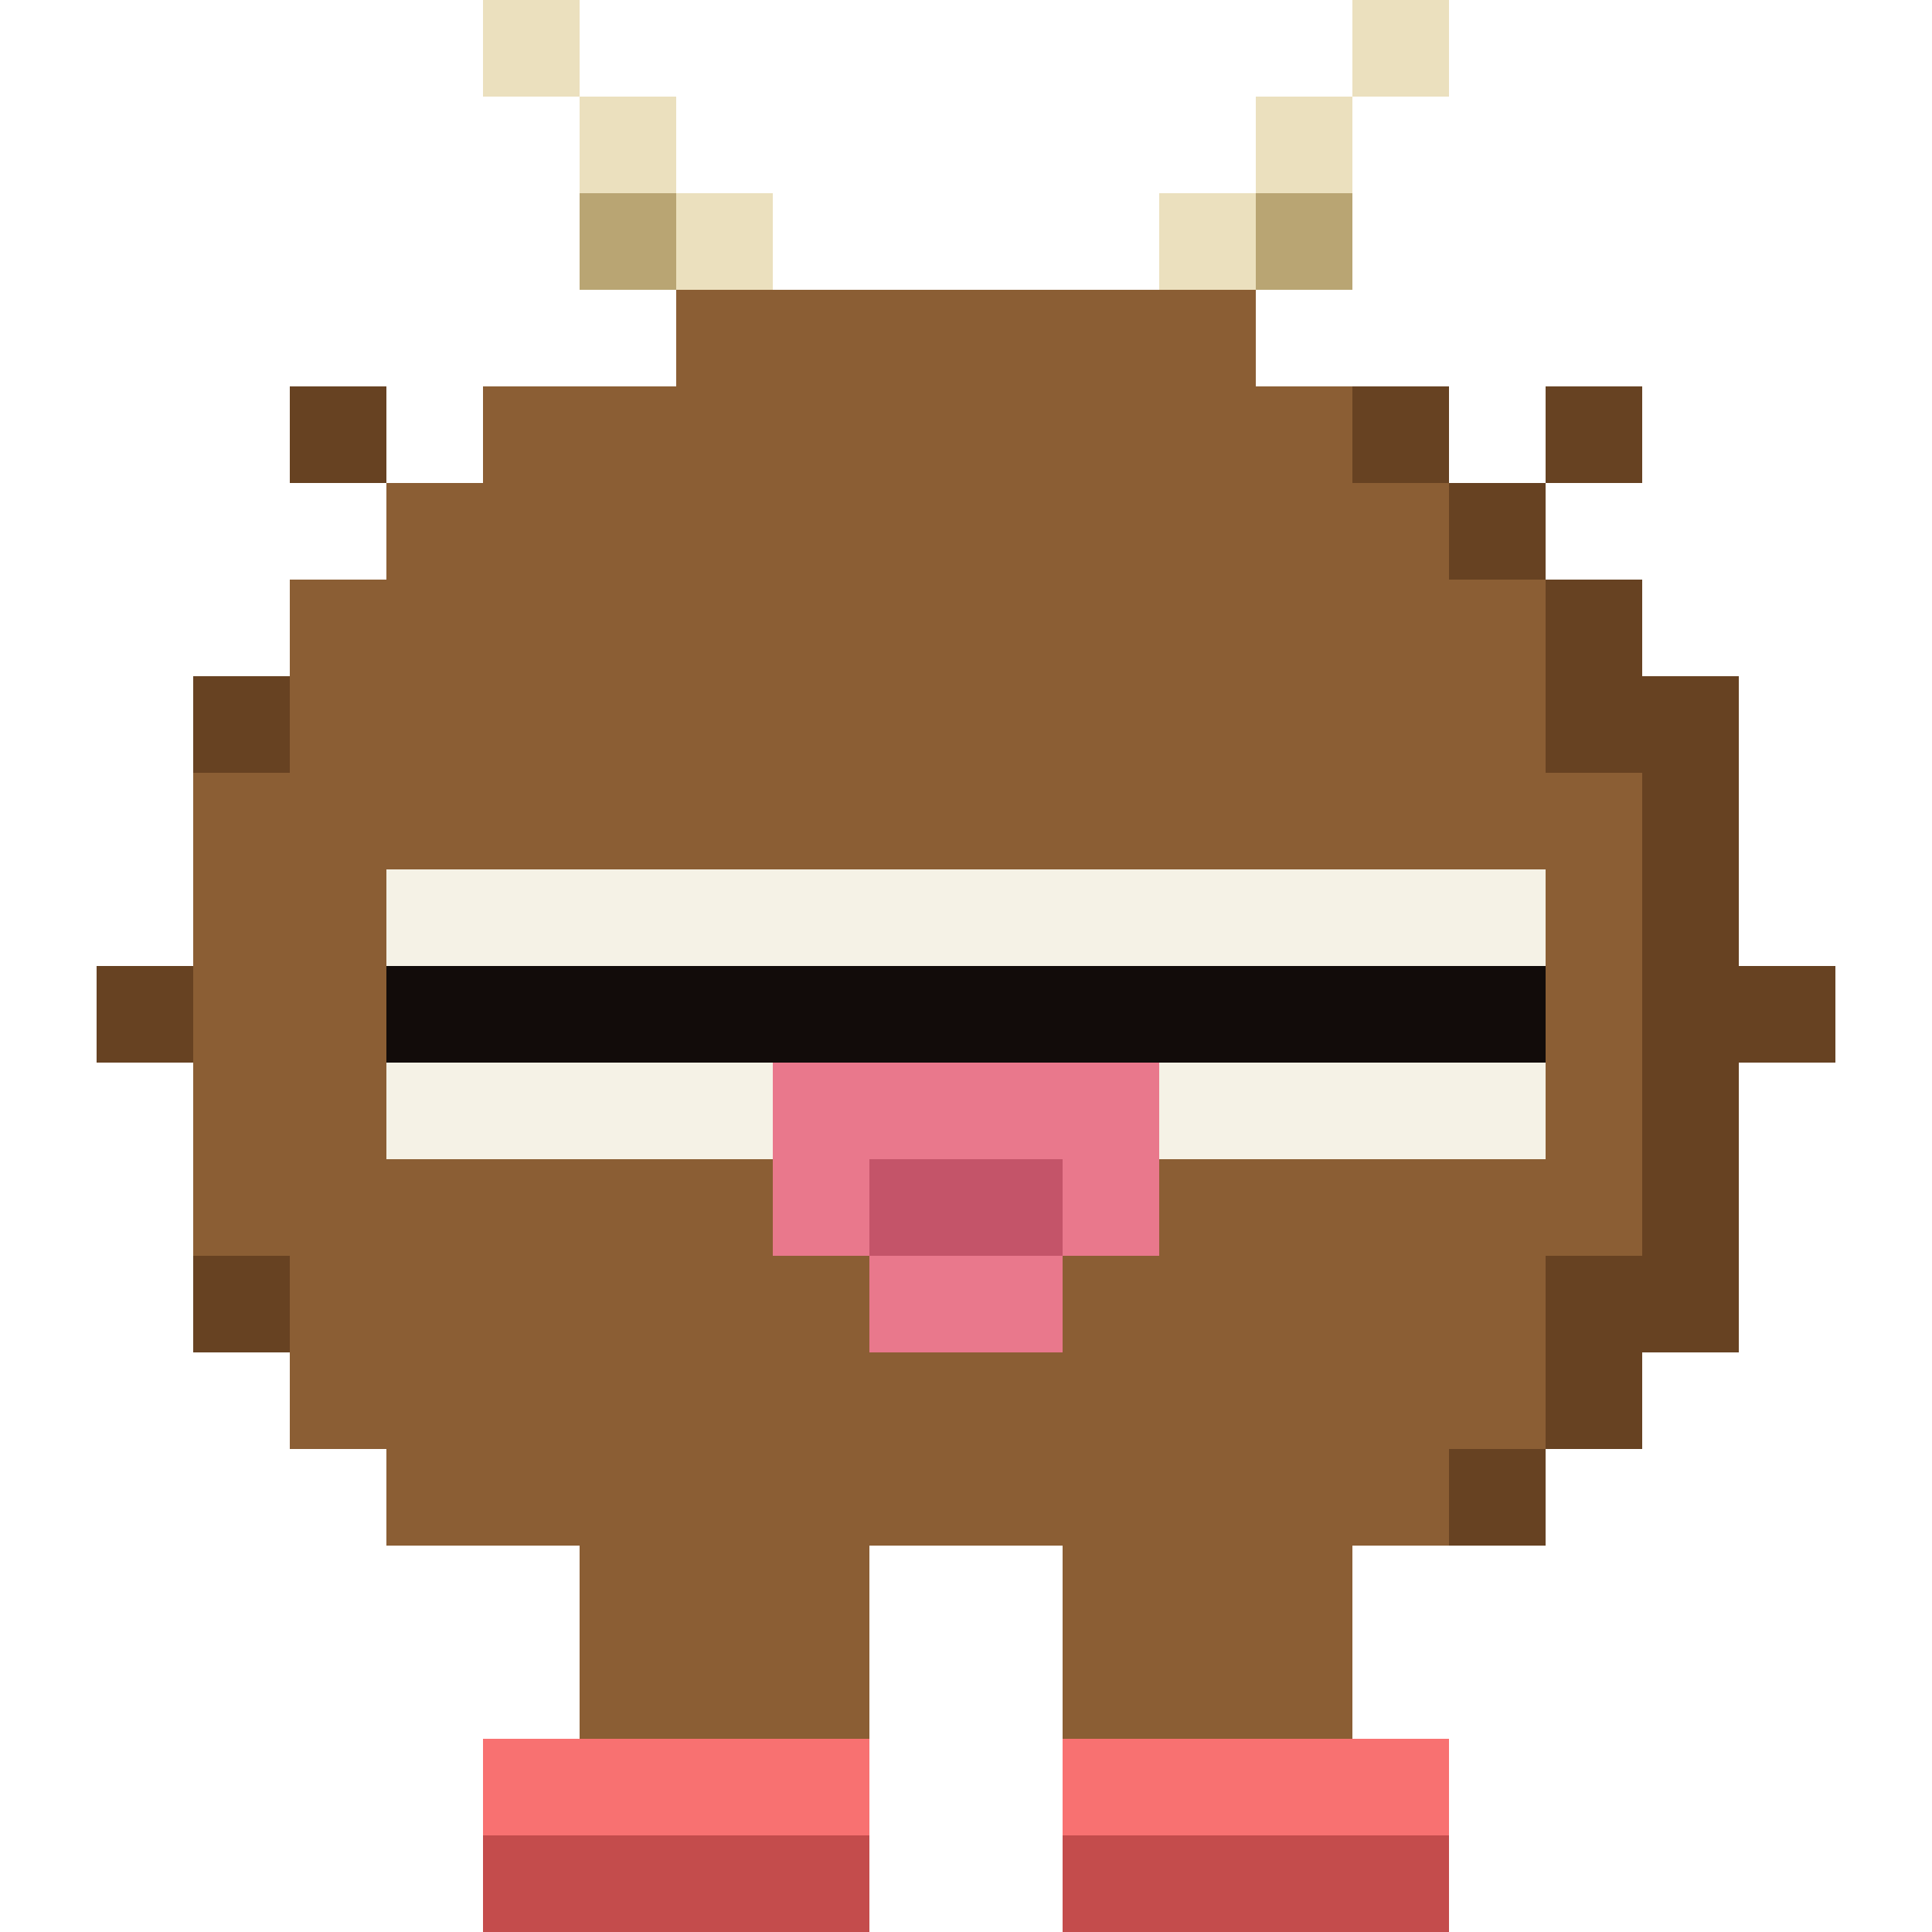
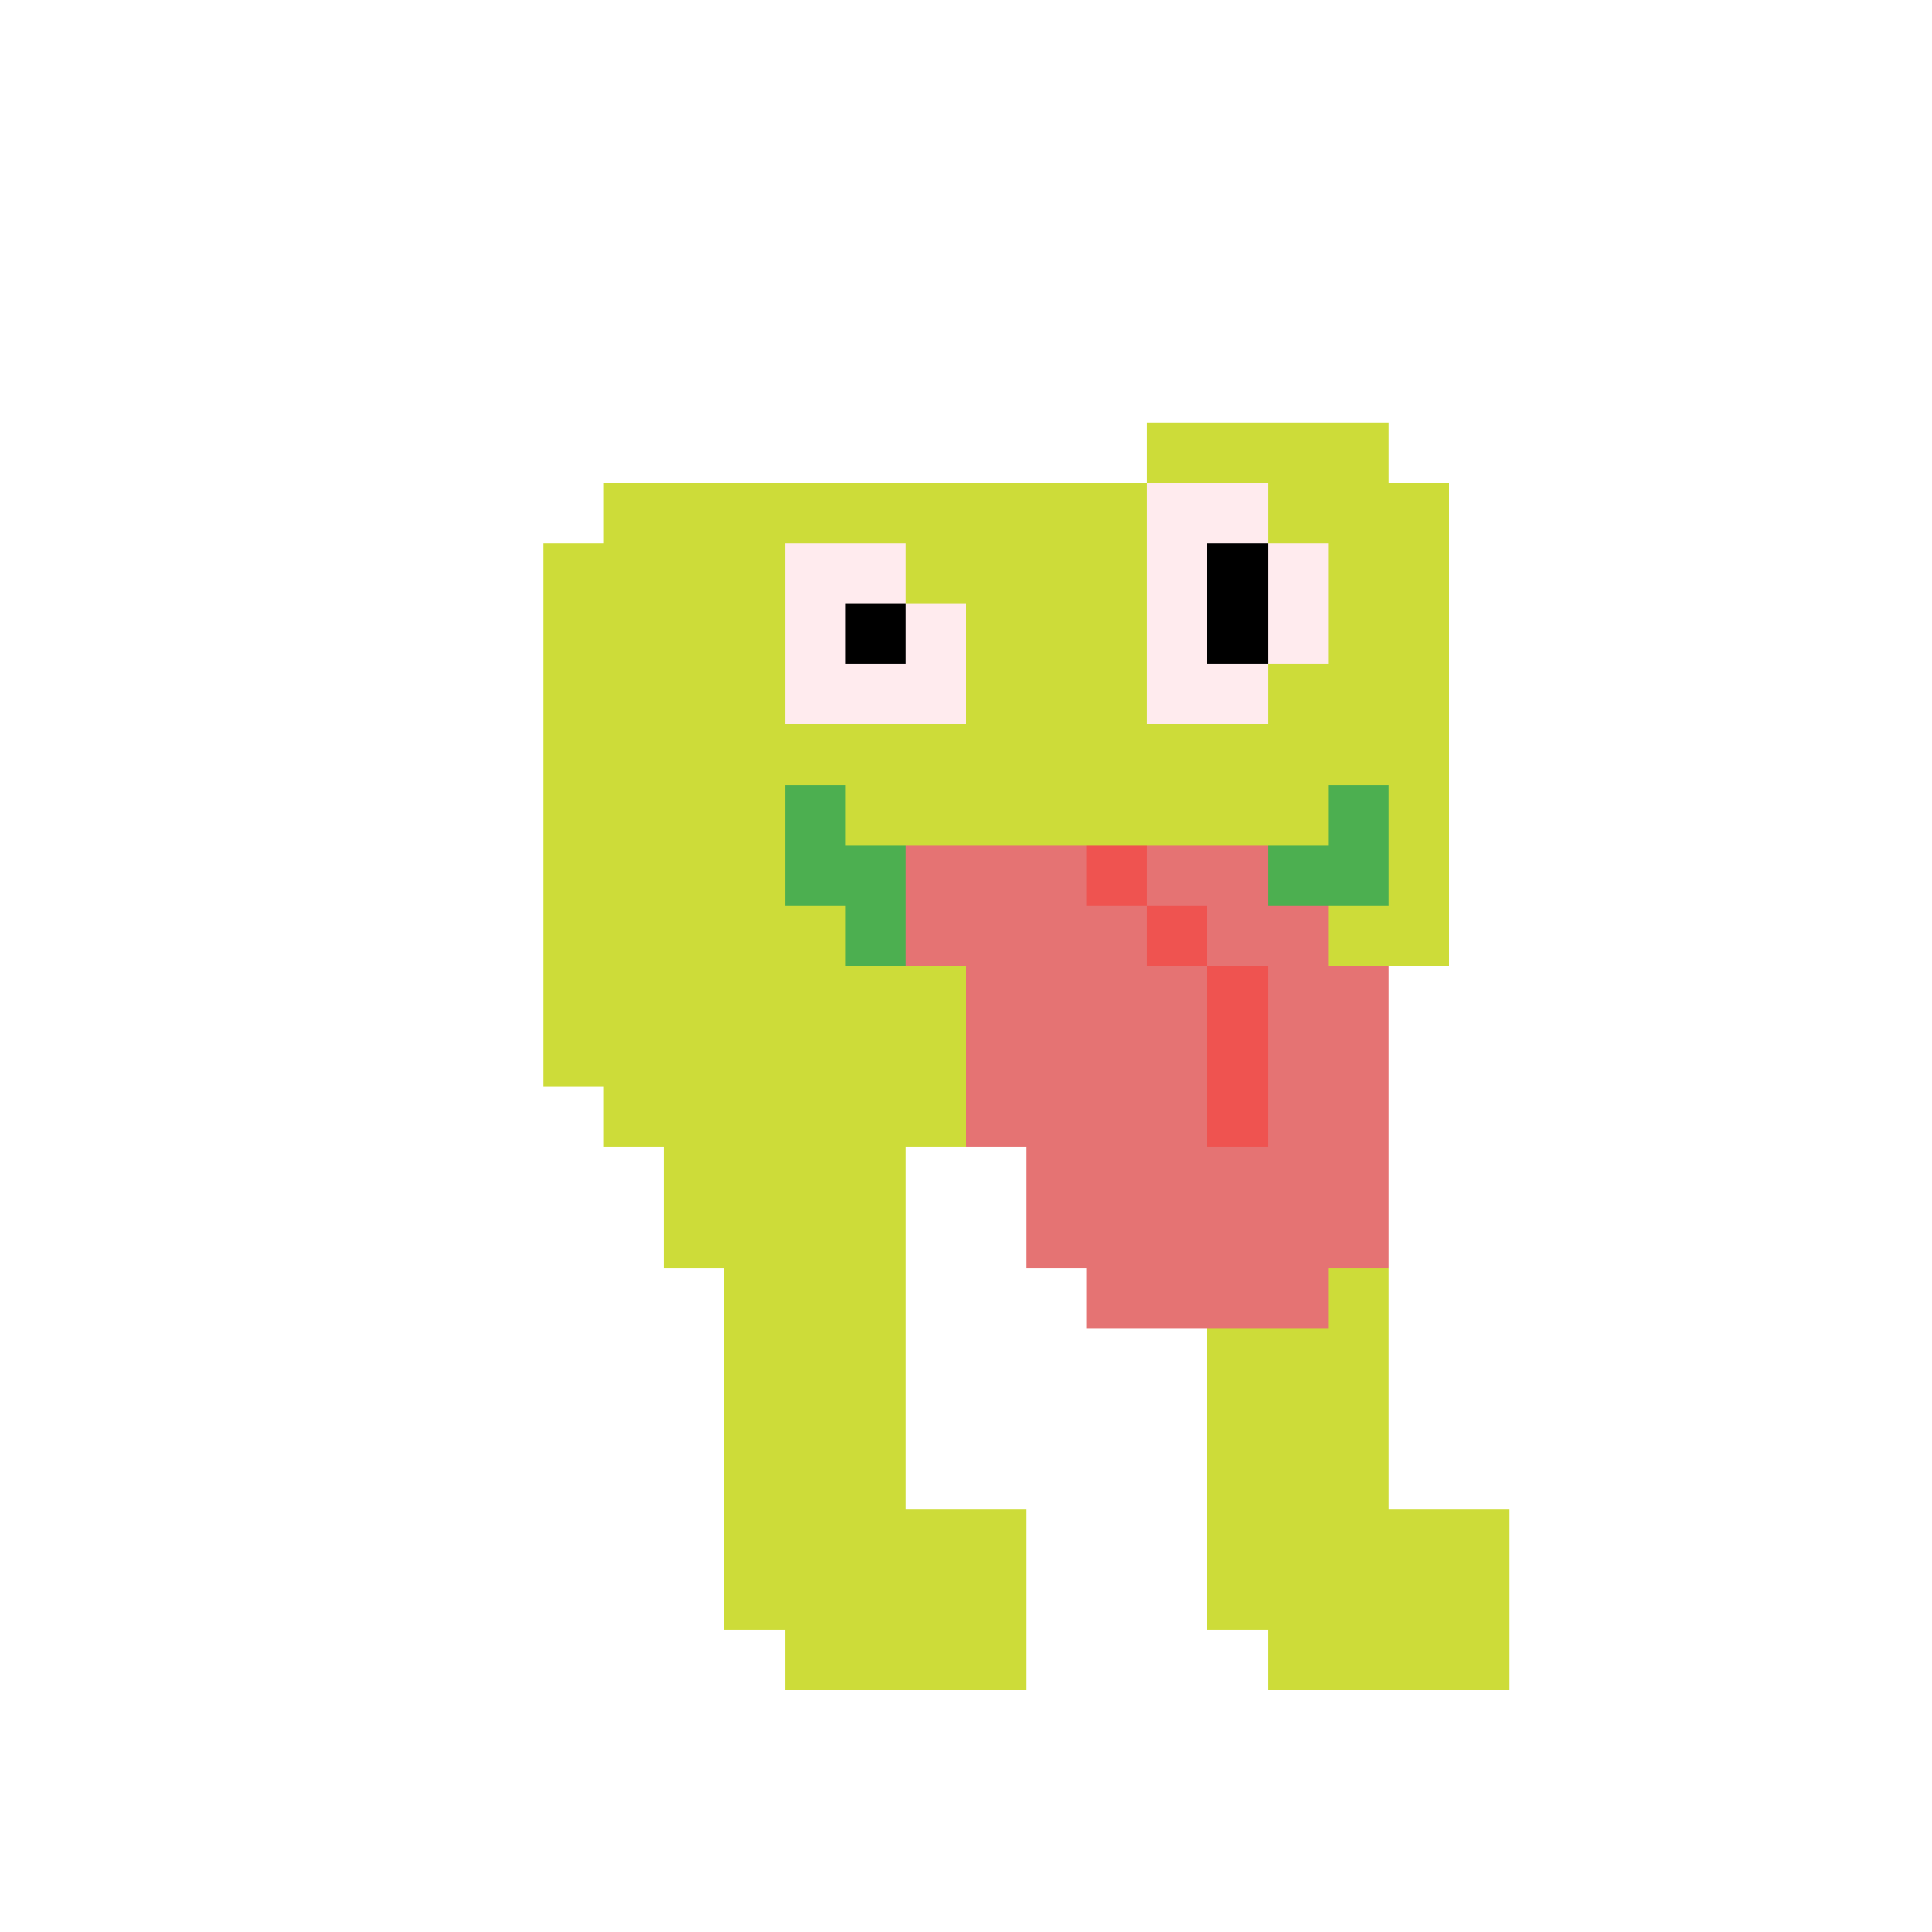
- <svg xmlns="http://www.w3.org/2000/svg" viewBox="0 0 20 20" width="20" height="20" shape-rendering="crispEdges">
-   <rect x="5" y="0" width="1" height="1" fill="rgb(235,224,190)" />
-   <rect x="14" y="0" width="1" height="1" fill="rgb(235,224,190)" />
-   <rect x="6" y="1" width="1" height="1" fill="rgb(235,224,190)" />
-   <rect x="13" y="1" width="1" height="1" fill="rgb(235,224,190)" />
-   <rect x="6" y="2" width="1" height="1" fill="rgb(185,165,115)" />
-   <rect x="7" y="2" width="1" height="1" fill="rgb(235,224,190)" />
-   <rect x="12" y="2" width="1" height="1" fill="rgb(235,224,190)" />
-   <rect x="13" y="2" width="1" height="1" fill="rgb(185,165,115)" />
-   <rect x="7" y="3" width="6" height="1" fill="rgb(139,94,52)" />
-   <rect x="3" y="4" width="1" height="1" fill="rgb(103,66,34)" />
-   <rect x="5" y="4" width="9" height="1" fill="rgb(139,94,52)" />
-   <rect x="14" y="4" width="1" height="1" fill="rgb(103,66,34)" />
-   <rect x="16" y="4" width="1" height="1" fill="rgb(103,66,34)" />
-   <rect x="4" y="5" width="11" height="1" fill="rgb(139,94,52)" />
-   <rect x="15" y="5" width="1" height="1" fill="rgb(103,66,34)" />
-   <rect x="3" y="6" width="13" height="1" fill="rgb(139,94,52)" />
-   <rect x="16" y="6" width="1" height="1" fill="rgb(103,66,34)" />
-   <rect x="2" y="7" width="1" height="1" fill="rgb(103,66,34)" />
-   <rect x="3" y="7" width="13" height="1" fill="rgb(139,94,52)" />
-   <rect x="16" y="7" width="2" height="1" fill="rgb(103,66,34)" />
-   <rect x="2" y="8" width="15" height="1" fill="rgb(139,94,52)" />
-   <rect x="17" y="8" width="1" height="1" fill="rgb(103,66,34)" />
-   <rect x="2" y="9" width="2" height="1" fill="rgb(139,94,52)" />
-   <rect x="4" y="9" width="12" height="1" fill="rgb(245,242,230)" />
-   <rect x="16" y="9" width="1" height="1" fill="rgb(139,94,52)" />
-   <rect x="17" y="9" width="1" height="1" fill="rgb(103,66,34)" />
-   <rect x="1" y="10" width="1" height="1" fill="rgb(103,66,34)" />
-   <rect x="2" y="10" width="2" height="1" fill="rgb(139,94,52)" />
-   <rect x="4" y="10" width="12" height="1" fill="rgb(18,12,10)" />
-   <rect x="16" y="10" width="1" height="1" fill="rgb(139,94,52)" />
-   <rect x="17" y="10" width="2" height="1" fill="rgb(103,66,34)" />
-   <rect x="2" y="11" width="2" height="1" fill="rgb(139,94,52)" />
-   <rect x="4" y="11" width="4" height="1" fill="rgb(245,242,230)" />
-   <rect x="8" y="11" width="4" height="1" fill="rgb(233,120,140)" />
-   <rect x="12" y="11" width="4" height="1" fill="rgb(245,242,230)" />
-   <rect x="16" y="11" width="1" height="1" fill="rgb(139,94,52)" />
-   <rect x="17" y="11" width="1" height="1" fill="rgb(103,66,34)" />
-   <rect x="2" y="12" width="6" height="1" fill="rgb(139,94,52)" />
-   <rect x="8" y="12" width="1" height="1" fill="rgb(233,120,140)" />
-   <rect x="9" y="12" width="2" height="1" fill="rgb(196,84,105)" />
-   <rect x="11" y="12" width="1" height="1" fill="rgb(233,120,140)" />
-   <rect x="12" y="12" width="5" height="1" fill="rgb(139,94,52)" />
-   <rect x="17" y="12" width="1" height="1" fill="rgb(103,66,34)" />
-   <rect x="2" y="13" width="1" height="1" fill="rgb(103,66,34)" />
-   <rect x="3" y="13" width="6" height="1" fill="rgb(139,94,52)" />
-   <rect x="9" y="13" width="2" height="1" fill="rgb(233,120,140)" />
-   <rect x="11" y="13" width="5" height="1" fill="rgb(139,94,52)" />
-   <rect x="16" y="13" width="2" height="1" fill="rgb(103,66,34)" />
-   <rect x="3" y="14" width="13" height="1" fill="rgb(139,94,52)" />
-   <rect x="16" y="14" width="1" height="1" fill="rgb(103,66,34)" />
-   <rect x="4" y="15" width="11" height="1" fill="rgb(139,94,52)" />
-   <rect x="15" y="15" width="1" height="1" fill="rgb(103,66,34)" />
-   <rect x="6" y="16" width="3" height="1" fill="rgb(139,94,52)" />
-   <rect x="11" y="16" width="3" height="1" fill="rgb(139,94,52)" />
-   <rect x="6" y="17" width="3" height="1" fill="rgb(139,94,52)" />
-   <rect x="11" y="17" width="3" height="1" fill="rgb(139,94,52)" />
-   <rect x="5" y="18" width="4" height="1" fill="rgb(248,113,113)" />
-   <rect x="11" y="18" width="4" height="1" fill="rgb(248,113,113)" />
-   <rect x="5" y="19" width="4" height="1" fill="rgb(196,76,76)" />
-   <rect x="11" y="19" width="4" height="1" fill="rgb(196,76,76)" />
+ <svg xmlns="http://www.w3.org/2000/svg" viewBox="0 0 32 32" width="32" height="32" shape-rendering="crispEdges">
+   <rect x="19" y="7" width="4" height="1" fill="rgb(205,220,57)" />
+   <rect x="10" y="8" width="9" height="1" fill="rgb(205,220,57)" />
+   <rect x="19" y="8" width="2" height="1" fill="rgb(255,235,238)" />
+   <rect x="21" y="8" width="3" height="1" fill="rgb(205,220,57)" />
+   <rect x="9" y="9" width="4" height="1" fill="rgb(205,220,57)" />
+   <rect x="13" y="9" width="2" height="1" fill="rgb(255,235,238)" />
+   <rect x="15" y="9" width="4" height="1" fill="rgb(205,220,57)" />
+   <rect x="19" y="9" width="1" height="1" fill="rgb(255,235,238)" />
+   <rect x="20" y="9" width="1" height="1" fill="rgb(0,0,0)" />
+   <rect x="21" y="9" width="1" height="1" fill="rgb(255,235,238)" />
+   <rect x="22" y="9" width="2" height="1" fill="rgb(205,220,57)" />
+   <rect x="9" y="10" width="4" height="1" fill="rgb(205,220,57)" />
+   <rect x="13" y="10" width="1" height="1" fill="rgb(255,235,238)" />
+   <rect x="14" y="10" width="1" height="1" fill="rgb(0,0,0)" />
+   <rect x="15" y="10" width="1" height="1" fill="rgb(255,235,238)" />
+   <rect x="16" y="10" width="3" height="1" fill="rgb(205,220,57)" />
+   <rect x="19" y="10" width="1" height="1" fill="rgb(255,235,238)" />
+   <rect x="20" y="10" width="1" height="1" fill="rgb(0,0,0)" />
+   <rect x="21" y="10" width="1" height="1" fill="rgb(255,235,238)" />
+   <rect x="22" y="10" width="2" height="1" fill="rgb(205,220,57)" />
+   <rect x="9" y="11" width="4" height="1" fill="rgb(205,220,57)" />
+   <rect x="13" y="11" width="3" height="1" fill="rgb(255,235,238)" />
+   <rect x="16" y="11" width="3" height="1" fill="rgb(205,220,57)" />
+   <rect x="19" y="11" width="2" height="1" fill="rgb(255,235,238)" />
+   <rect x="21" y="11" width="3" height="1" fill="rgb(205,220,57)" />
+   <rect x="9" y="12" width="15" height="1" fill="rgb(205,220,57)" />
+   <rect x="9" y="13" width="4" height="1" fill="rgb(205,220,57)" />
+   <rect x="13" y="13" width="1" height="1" fill="rgb(76,175,80)" />
+   <rect x="14" y="13" width="8" height="1" fill="rgb(205,220,57)" />
+   <rect x="22" y="13" width="1" height="1" fill="rgb(76,175,80)" />
+   <rect x="23" y="13" width="1" height="1" fill="rgb(205,220,57)" />
+   <rect x="9" y="14" width="4" height="1" fill="rgb(205,220,57)" />
+   <rect x="13" y="14" width="2" height="1" fill="rgb(76,175,80)" />
+   <rect x="15" y="14" width="3" height="1" fill="rgb(229,115,115)" />
+   <rect x="18" y="14" width="1" height="1" fill="rgb(239,83,80)" />
+   <rect x="19" y="14" width="2" height="1" fill="rgb(229,115,115)" />
+   <rect x="21" y="14" width="2" height="1" fill="rgb(76,175,80)" />
+   <rect x="23" y="14" width="1" height="1" fill="rgb(205,220,57)" />
+   <rect x="9" y="15" width="5" height="1" fill="rgb(205,220,57)" />
+   <rect x="14" y="15" width="1" height="1" fill="rgb(76,175,80)" />
+   <rect x="15" y="15" width="4" height="1" fill="rgb(229,115,115)" />
+   <rect x="19" y="15" width="1" height="1" fill="rgb(239,83,80)" />
+   <rect x="20" y="15" width="2" height="1" fill="rgb(229,115,115)" />
+   <rect x="22" y="15" width="2" height="1" fill="rgb(205,220,57)" />
+   <rect x="9" y="16" width="7" height="1" fill="rgb(205,220,57)" />
+   <rect x="16" y="16" width="4" height="1" fill="rgb(229,115,115)" />
+   <rect x="20" y="16" width="1" height="1" fill="rgb(239,83,80)" />
+   <rect x="21" y="16" width="2" height="1" fill="rgb(229,115,115)" />
+   <rect x="9" y="17" width="7" height="1" fill="rgb(205,220,57)" />
+   <rect x="16" y="17" width="4" height="1" fill="rgb(229,115,115)" />
+   <rect x="20" y="17" width="1" height="1" fill="rgb(239,83,80)" />
+   <rect x="21" y="17" width="2" height="1" fill="rgb(229,115,115)" />
+   <rect x="10" y="18" width="6" height="1" fill="rgb(205,220,57)" />
+   <rect x="16" y="18" width="4" height="1" fill="rgb(229,115,115)" />
+   <rect x="20" y="18" width="1" height="1" fill="rgb(239,83,80)" />
+   <rect x="21" y="18" width="2" height="1" fill="rgb(229,115,115)" />
+   <rect x="11" y="19" width="4" height="1" fill="rgb(205,220,57)" />
+   <rect x="17" y="19" width="6" height="1" fill="rgb(229,115,115)" />
+   <rect x="11" y="20" width="4" height="1" fill="rgb(205,220,57)" />
+   <rect x="17" y="20" width="6" height="1" fill="rgb(229,115,115)" />
+   <rect x="12" y="21" width="3" height="1" fill="rgb(205,220,57)" />
+   <rect x="18" y="21" width="4" height="1" fill="rgb(229,115,115)" />
+   <rect x="22" y="21" width="1" height="1" fill="rgb(205,220,57)" />
+   <rect x="12" y="22" width="3" height="1" fill="rgb(205,220,57)" />
+   <rect x="20" y="22" width="3" height="1" fill="rgb(205,220,57)" />
+   <rect x="12" y="23" width="3" height="1" fill="rgb(205,220,57)" />
+   <rect x="20" y="23" width="3" height="1" fill="rgb(205,220,57)" />
+   <rect x="12" y="24" width="3" height="1" fill="rgb(205,220,57)" />
+   <rect x="20" y="24" width="3" height="1" fill="rgb(205,220,57)" />
+   <rect x="12" y="25" width="5" height="1" fill="rgb(205,220,57)" />
+   <rect x="20" y="25" width="5" height="1" fill="rgb(205,220,57)" />
+   <rect x="12" y="26" width="5" height="1" fill="rgb(205,220,57)" />
+   <rect x="20" y="26" width="5" height="1" fill="rgb(205,220,57)" />
+   <rect x="13" y="27" width="4" height="1" fill="rgb(205,220,57)" />
+   <rect x="21" y="27" width="4" height="1" fill="rgb(205,220,57)" />
</svg>
